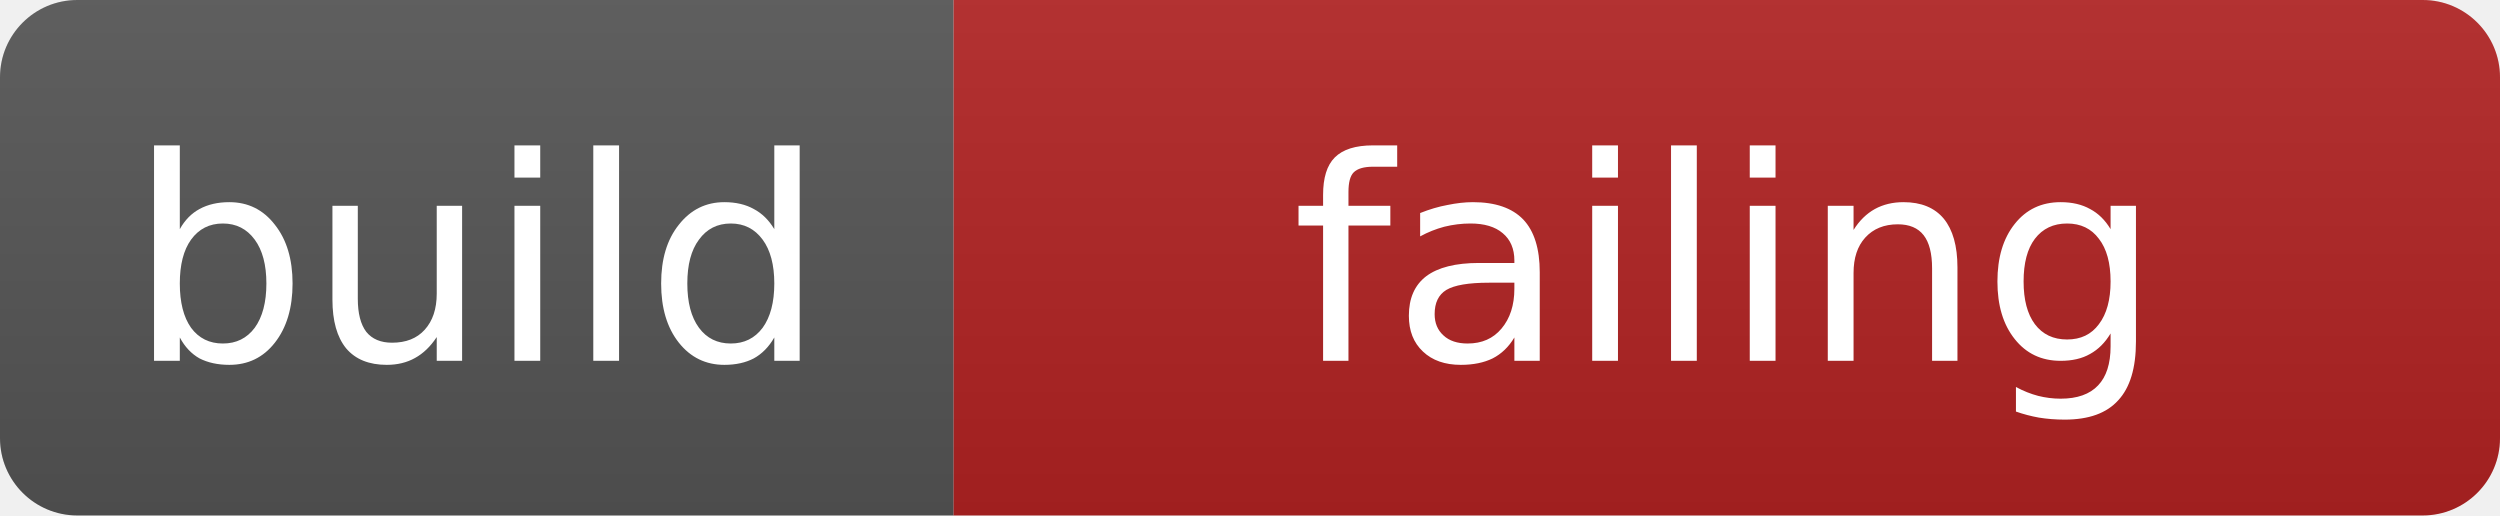
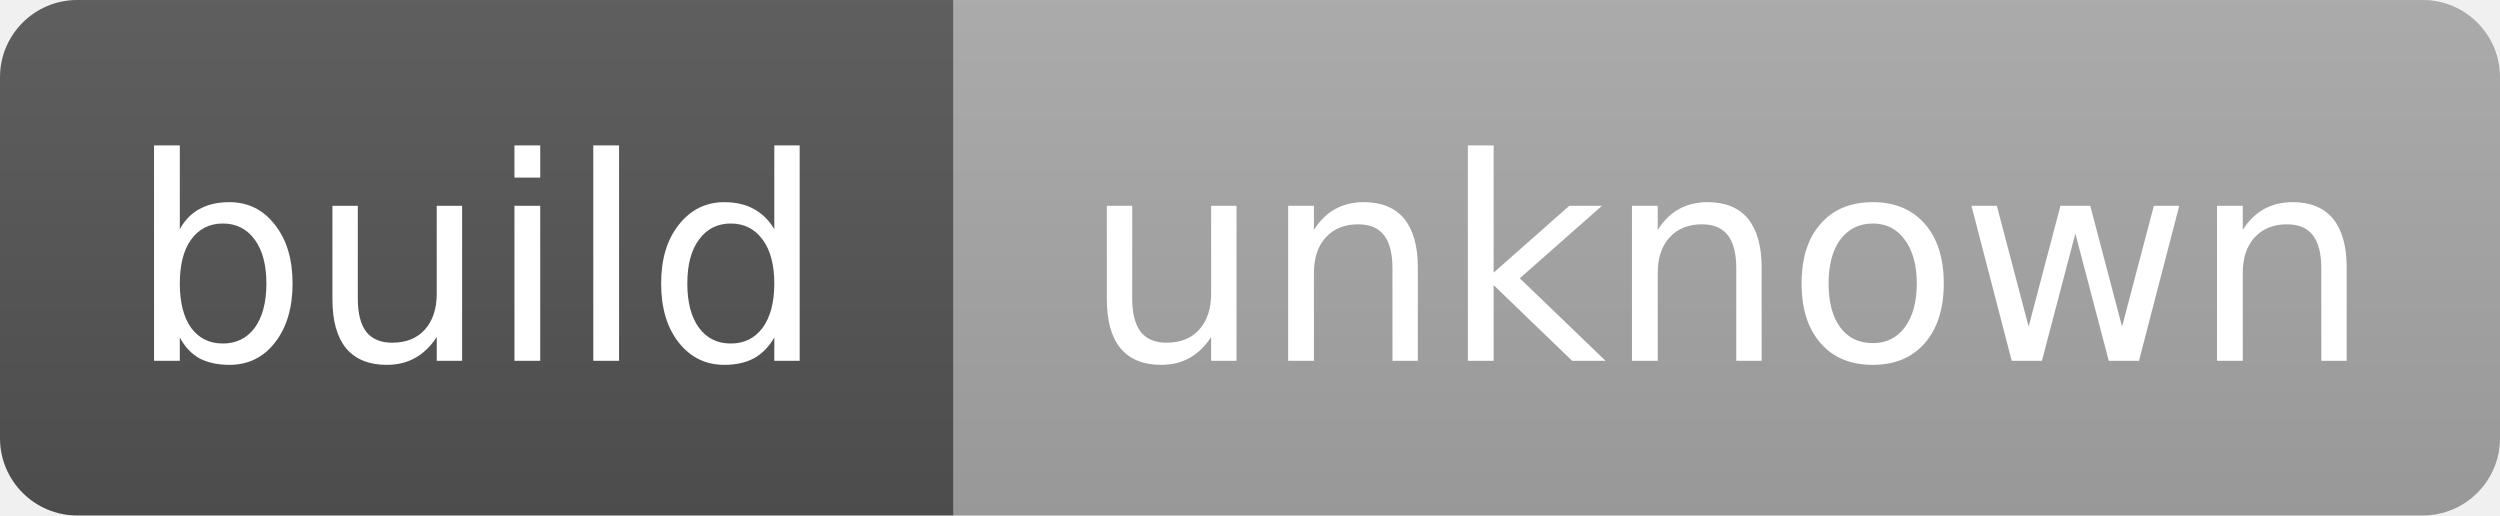
<svg xmlns="http://www.w3.org/2000/svg" width="97.0" height="20">
  <linearGradient id="b" x2="0" y2="100%">
    <stop offset="0" stop-color="#bbb" stop-opacity=".1" />
    <stop offset="1" stop-opacity=".1" />
  </linearGradient>
  <clipPath id="a">
    <rect width="97.0" height="20" rx="3" fill="#fff" />
  </clipPath>
  <g clip-path="url(#a)">
    <path fill="#555" d="M0 0 h37.0 v20 H0 z" />
-     <path fill="firebrick" d="M37.0 0 h60 v20 H37.0 z" />
+     <path fill="darkgray" d="M37.0 0 h60 v20 H37.0 z" />
    <path fill="url(#b)" d="M0 0 h97.0 v20 H0 z" />
  </g>
  <text font-size="11" fill="#fff" font-family="DejaVu Sans,Verdana,Geneva,sans-serif" text-anchor="middle" x="18.5" y="14">build</text>
-   <text font-size="11" fill="#fff" font-family="DejaVu Sans,Verdana,Geneva,sans-serif" text-anchor="middle" x="67.0" y="14">failing</text>
+   <text font-size="11" fill="#fff" font-family="DejaVu Sans,Verdana,Geneva,sans-serif" text-anchor="middle" x="67.0" y="14">unknown</text>
</svg>
